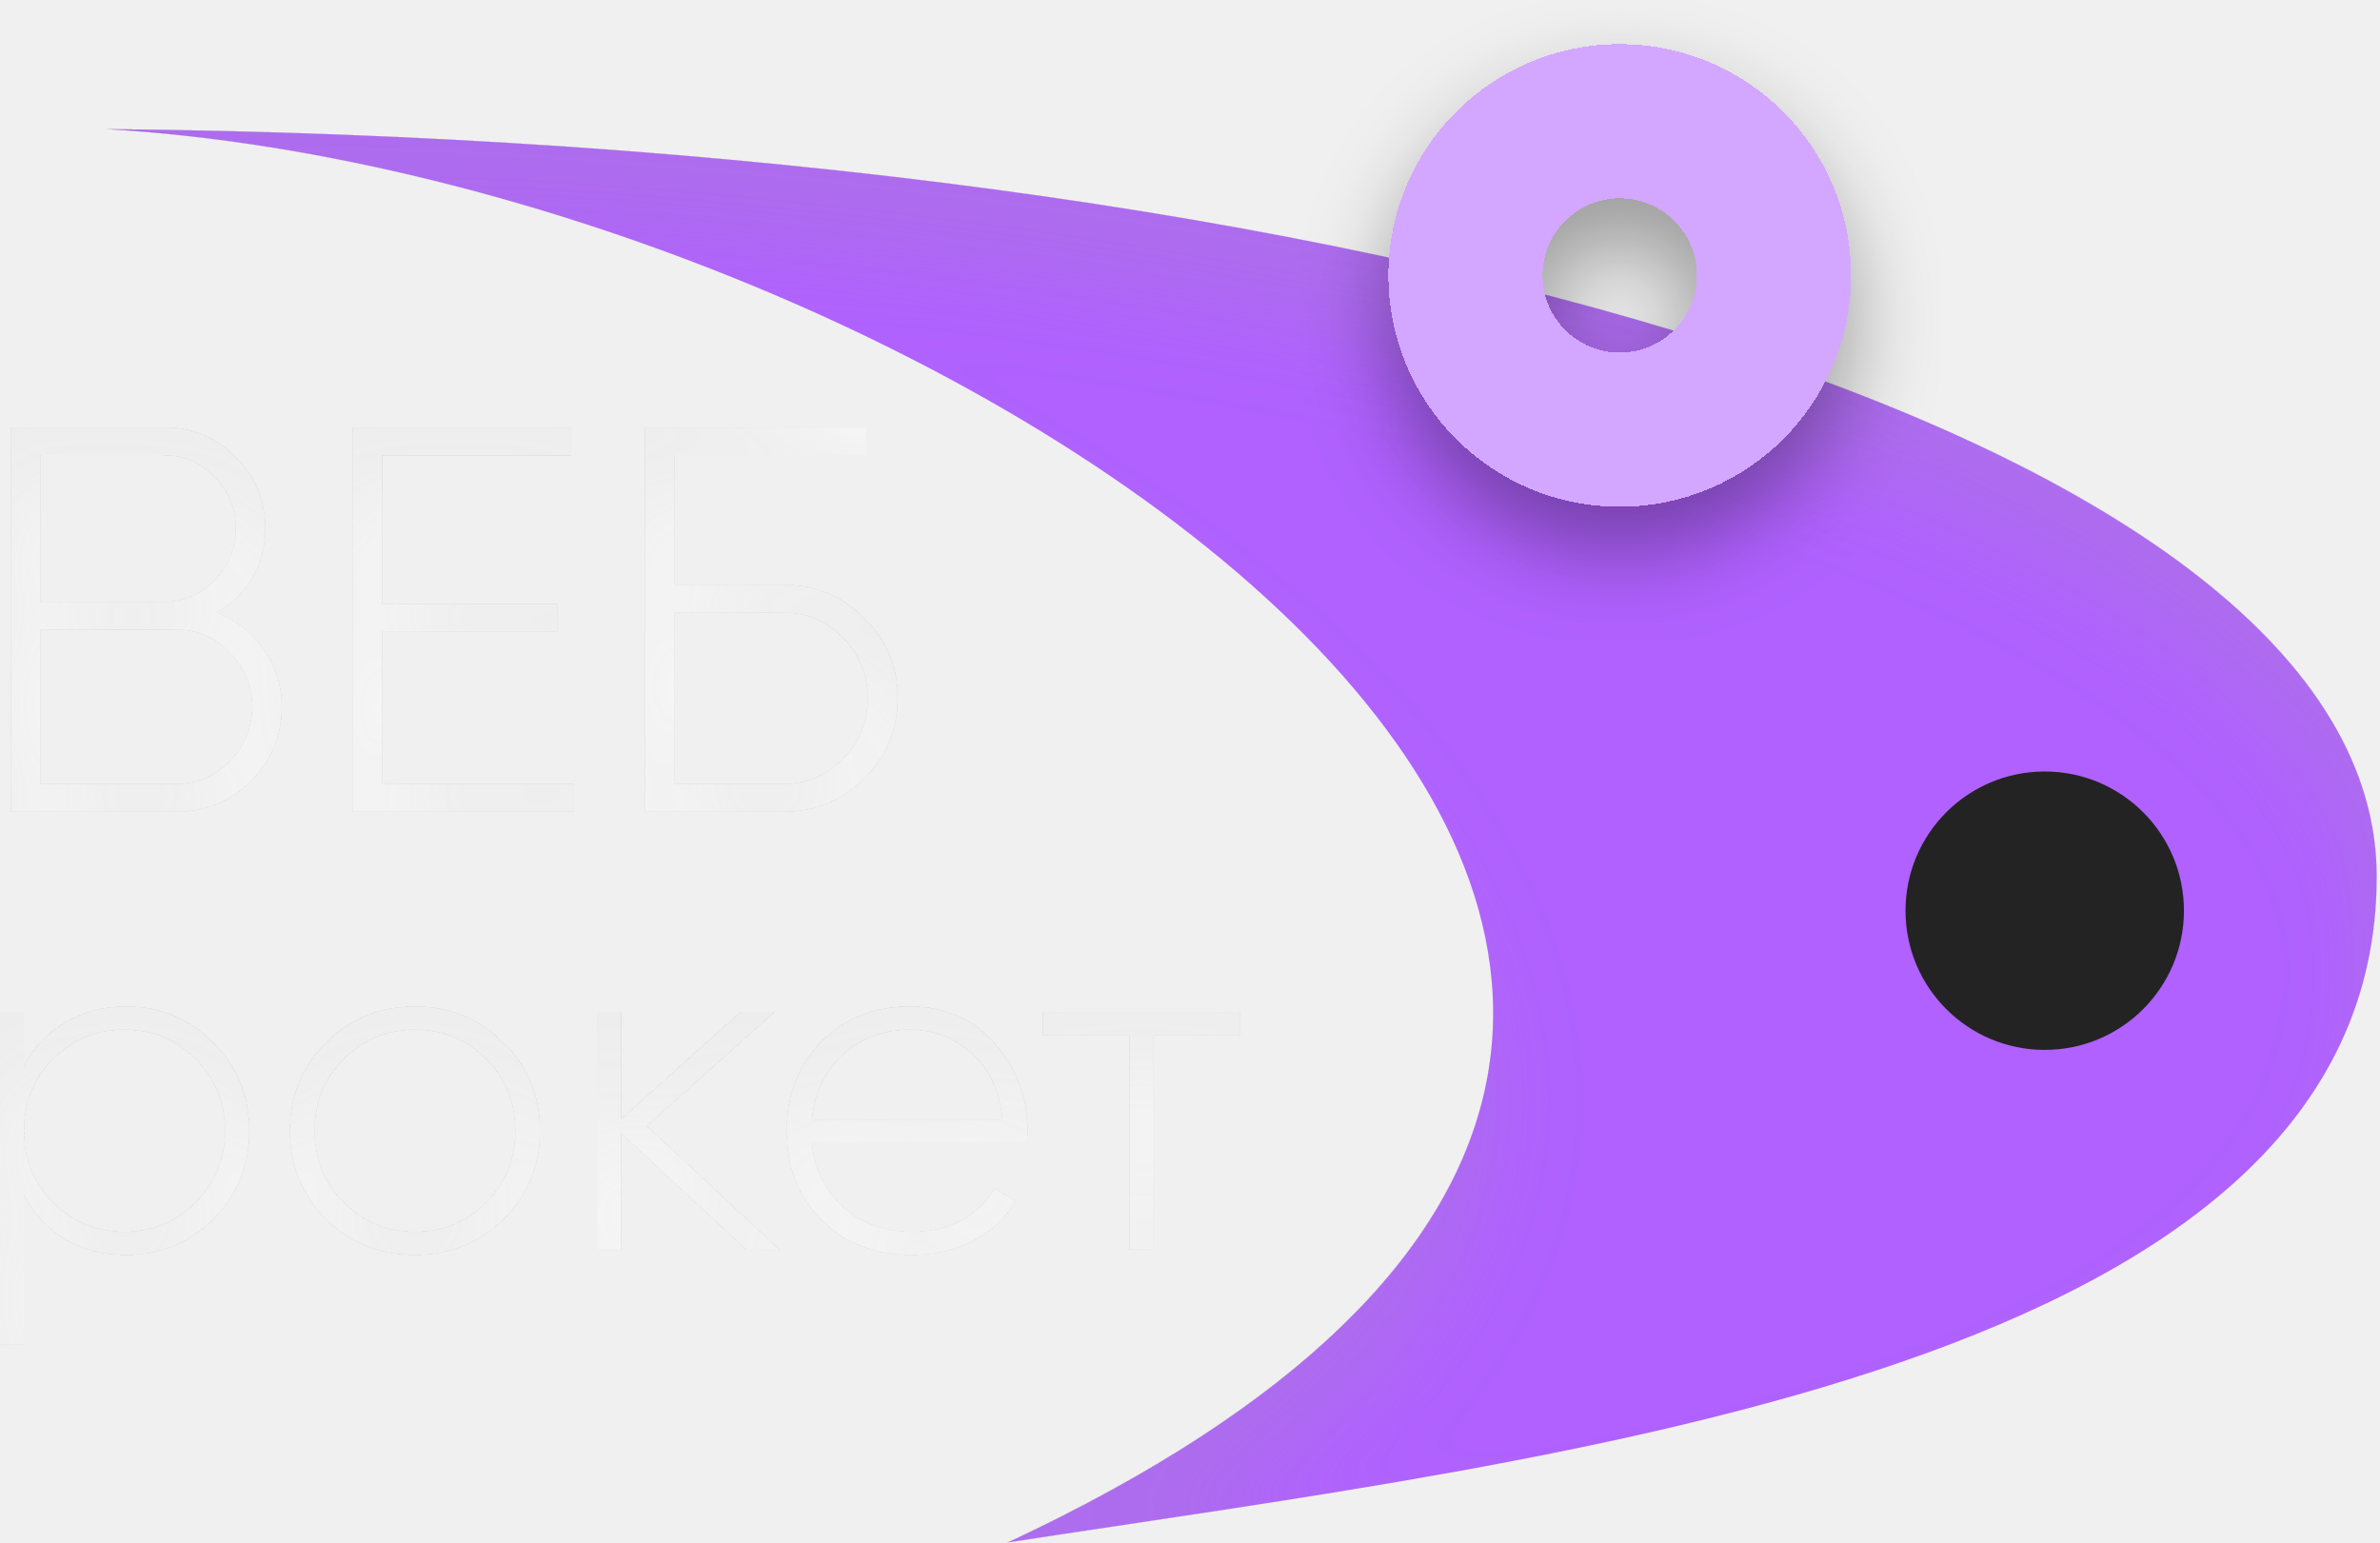
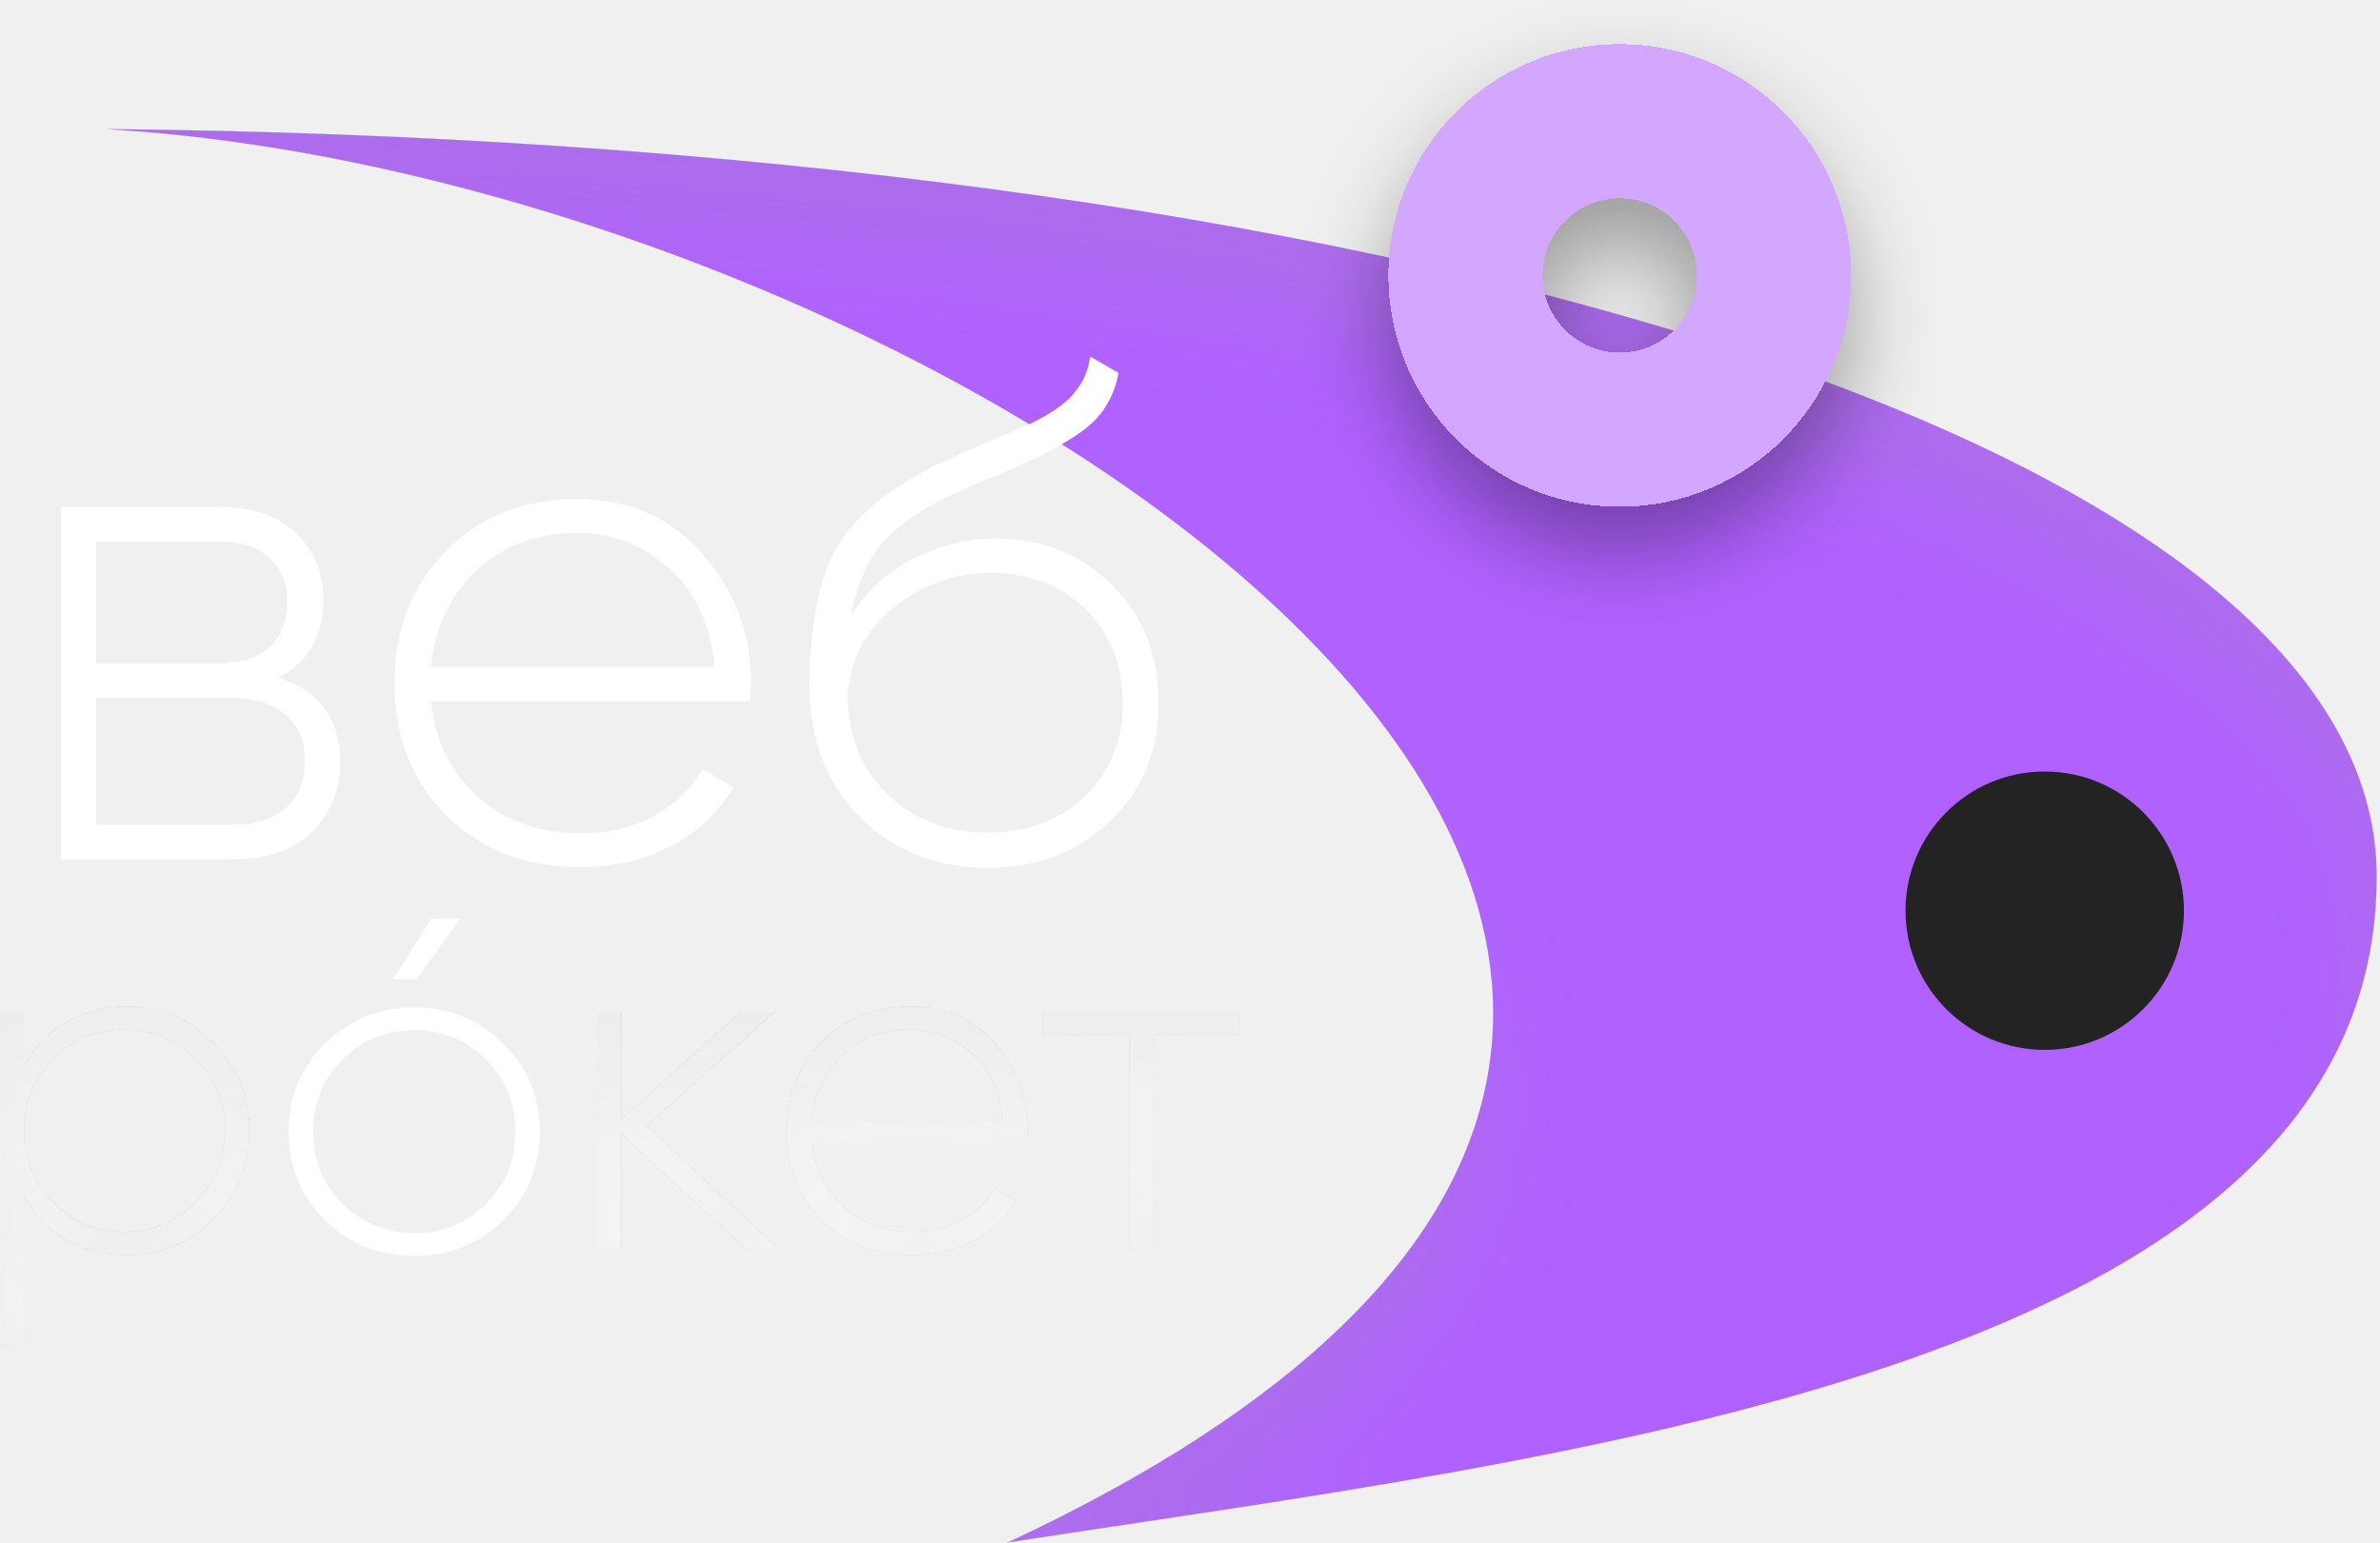
<svg xmlns="http://www.w3.org/2000/svg" width="108" height="70" viewBox="0 0 108 70" fill="none">
  <g filter="url(#filter0_i_108_12)">
-     <path d="M9.788 27.794C10.7 28.142 11.422 28.698 11.953 29.461C12.501 30.225 12.775 31.096 12.775 32.075C12.775 33.386 12.31 34.505 11.381 35.435C10.452 36.364 9.332 36.828 8.021 36.828H0.504V19.406H7.448C8.709 19.406 9.788 19.854 10.684 20.75C11.58 21.646 12.028 22.725 12.028 23.986C12.028 24.816 11.829 25.57 11.431 26.251C11.032 26.914 10.485 27.429 9.788 27.794ZM7.448 20.651H1.824V27.321H7.448C8.344 27.321 9.108 26.997 9.738 26.35C10.385 25.67 10.709 24.882 10.709 23.986C10.709 23.073 10.385 22.293 9.738 21.646C9.124 20.983 8.361 20.651 7.448 20.651ZM1.824 35.584H8.021C8.95 35.584 9.755 35.244 10.435 34.564C11.115 33.85 11.456 33.02 11.456 32.075C11.456 31.112 11.115 30.291 10.435 29.611C9.771 28.914 8.967 28.565 8.021 28.565H1.824V35.584Z" fill="white" />
-     <path d="M17.33 28.665V35.584H26.041V36.828H16.011V19.406H25.917V20.651H17.33V27.421H25.295V28.665H17.33Z" fill="white" />
-     <path d="M30.601 26.549H35.579C36.989 26.549 38.2 27.055 39.213 28.068C40.225 29.063 40.731 30.266 40.731 31.677C40.731 33.087 40.225 34.298 39.213 35.31C38.217 36.322 37.006 36.828 35.579 36.828H29.282V19.406H39.312V20.651H30.601V26.549ZM30.601 35.584H35.579C36.624 35.584 37.52 35.202 38.267 34.439C39.014 33.676 39.387 32.755 39.387 31.677C39.387 30.631 39.014 29.719 38.267 28.939C37.52 28.175 36.624 27.794 35.579 27.794H30.601V35.584Z" fill="white" />
    <path d="M5.716 45.686C7.269 45.686 8.585 46.233 9.663 47.326C10.756 48.404 11.303 49.734 11.303 51.316C11.303 52.898 10.756 54.235 9.663 55.328C8.585 56.407 7.269 56.946 5.716 56.946C4.695 56.946 3.775 56.709 2.955 56.234C2.15 55.745 1.524 55.069 1.079 54.207V61.023H0V45.924H1.079V48.426C1.524 47.563 2.15 46.894 2.955 46.42C3.775 45.931 4.695 45.686 5.716 45.686ZM2.394 54.573C3.286 55.465 4.372 55.911 5.651 55.911C6.917 55.911 7.995 55.465 8.887 54.573C9.779 53.682 10.224 52.596 10.224 51.316C10.224 50.036 9.779 48.951 8.887 48.059C7.995 47.167 6.917 46.722 5.651 46.722C4.372 46.722 3.286 47.167 2.394 48.059C1.517 48.936 1.079 50.022 1.079 51.316C1.079 52.61 1.517 53.696 2.394 54.573Z" fill="white" />
-     <path d="M18.842 56.946C17.261 56.946 15.916 56.407 14.809 55.328C13.716 54.235 13.169 52.898 13.169 51.316C13.169 49.734 13.716 48.404 14.809 47.326C15.902 46.233 17.246 45.686 18.842 45.686C20.41 45.686 21.74 46.233 22.833 47.326C23.94 48.404 24.494 49.734 24.494 51.316C24.494 52.884 23.94 54.221 22.833 55.328C21.726 56.407 20.395 56.946 18.842 56.946ZM15.585 54.573C16.477 55.465 17.562 55.911 18.842 55.911C20.108 55.911 21.186 55.465 22.078 54.573C22.955 53.696 23.394 52.61 23.394 51.316C23.394 50.022 22.955 48.936 22.078 48.059C21.186 47.167 20.108 46.722 18.842 46.722C17.562 46.722 16.477 47.167 15.585 48.059C14.708 48.936 14.269 50.022 14.269 51.316C14.269 52.61 14.708 53.696 15.585 54.573Z" fill="white" />
    <path d="M29.332 51.1L35.351 56.709H33.884L28.168 51.403V56.709H27.089V45.924H28.168V50.82L33.625 45.924H35.135L29.332 51.1Z" fill="white" />
    <path d="M41.295 45.686C42.877 45.686 44.157 46.247 45.135 47.369C46.127 48.49 46.623 49.821 46.623 51.359C46.623 51.388 46.616 51.474 46.602 51.618C46.602 51.762 46.602 51.848 46.602 51.877H36.83C36.96 53.085 37.441 54.063 38.275 54.811C39.109 55.544 40.152 55.911 41.403 55.911C42.252 55.911 42.999 55.738 43.646 55.393C44.294 55.033 44.79 54.552 45.135 53.948L46.084 54.509C45.638 55.256 44.998 55.853 44.164 56.299C43.344 56.73 42.417 56.946 41.382 56.946C39.713 56.946 38.355 56.421 37.305 55.371C36.241 54.307 35.709 52.956 35.709 51.316C35.709 49.706 36.226 48.368 37.262 47.304C38.326 46.226 39.67 45.686 41.295 45.686ZM41.295 46.722C40.087 46.722 39.066 47.103 38.232 47.865C37.413 48.627 36.945 49.612 36.83 50.82H45.502C45.386 49.54 44.926 48.541 44.121 47.822C43.316 47.088 42.374 46.722 41.295 46.722Z" fill="white" />
    <path d="M47.342 45.924H56.272V46.981H52.346V56.709H51.268V46.981H47.342V45.924Z" fill="white" />
    <path d="M107.849 39.778C107.849 62.173 70.92 66.113 45.738 70C99.142 45.058 43.444 8.12 4.835 5.859C62.142 6.381 107.849 19.992 107.849 39.778Z" fill="#B061FF" />
    <path d="M99.103 41.331C99.103 44.82 96.275 47.648 92.786 47.648C89.297 47.648 86.469 44.82 86.469 41.331C86.469 37.842 89.297 35.014 92.786 35.014C96.275 35.014 99.103 37.842 99.103 41.331Z" fill="#232323" />
  </g>
  <g filter="url(#filter1_d_108_12)">
    <path d="M80.5 12.5C80.5 16.366 77.366 19.5 73.5 19.5C69.634 19.5 66.5 16.366 66.5 12.5C66.5 8.634 69.634 5.5 73.5 5.5C77.366 5.5 80.5 8.634 80.5 12.5Z" stroke="#D3A7FF" stroke-width="7" shape-rendering="crispEdges" />
  </g>
+   <path d="M17.833 44.444H18.897L20.873 41.7H19.57L17.833 44.444ZM18.811 57C17.218 57 15.865 56.46 14.75 55.379C13.65 54.284 13.1 52.944 13.1 51.36C13.1 49.775 13.65 48.442 14.75 47.362C15.865 46.267 17.218 45.719 18.811 45.719C20.388 45.719 21.727 46.267 22.828 47.362C23.942 48.442 24.5 49.775 24.5 51.36C24.5 52.944 23.942 54.284 22.828 55.379C21.727 56.46 20.388 57 18.811 57ZM15.532 54.623C16.429 55.516 17.522 55.963 18.811 55.963C20.099 55.963 21.185 55.516 22.068 54.623C22.951 53.73 23.392 52.642 23.392 51.36C23.392 50.078 22.951 48.99 22.068 48.097C21.185 47.203 20.099 46.757 18.811 46.757C17.522 46.757 16.429 47.203 15.532 48.097C14.649 48.99 14.207 50.078 14.207 51.36C14.207 52.642 14.649 53.73 15.532 54.623Z" fill="white" />
+   <path d="M12.62 30.744C14.497 31.363 15.436 32.643 15.436 34.584C15.436 35.864 15.009 36.92 14.156 37.752C13.324 38.584 12.108 39 10.508 39H2.764V23H9.9C11.415 23 12.588 23.395 13.42 24.184C14.252 24.973 14.668 25.976 14.668 27.192C14.668 28.899 13.985 30.083 12.62 30.744ZM9.9 24.568H4.364V30.104H9.9C10.924 30.104 11.703 29.859 12.236 29.368C12.769 28.877 13.036 28.184 13.036 27.288C13.036 26.435 12.758 25.773 12.204 25.304C11.671 24.813 10.902 24.568 9.9 24.568ZM10.508 37.432C11.575 37.432 12.396 37.176 12.972 36.664C13.548 36.152 13.836 35.437 13.836 34.52C13.836 33.624 13.537 32.931 12.94 32.44C12.364 31.928 11.553 31.672 10.508 31.672H4.364V37.432H10.508ZM26.183 22.648C28.529 22.648 30.428 23.48 31.879 25.144C33.351 26.808 34.087 28.781 34.087 31.064C34.087 31.149 34.076 31.277 34.055 31.448C34.055 31.619 34.055 31.747 34.055 31.832H19.559C19.751 33.624 20.465 35.075 21.703 36.184C22.961 37.272 24.508 37.816 26.343 37.816C27.623 37.816 28.743 37.549 29.703 37.016C30.663 36.483 31.388 35.779 31.879 34.904L33.287 35.736C32.625 36.845 31.687 37.731 30.471 38.392C29.255 39.032 27.868 39.352 26.311 39.352C23.857 39.352 21.841 38.573 20.263 37.016C18.684 35.437 17.895 33.432 17.895 31C17.895 28.611 18.663 26.627 20.199 25.048C21.756 23.448 23.751 22.648 26.183 22.648ZM26.183 24.184C24.369 24.184 22.855 24.749 21.639 25.88C20.423 27.011 19.729 28.472 19.559 30.264H32.423C32.252 28.365 31.569 26.883 30.375 25.816C29.201 24.728 27.804 24.184 26.183 24.184ZM44.802 39.384C42.498 39.384 40.578 38.627 39.042 37.112C37.506 35.576 36.738 33.592 36.738 31.16C36.738 28.493 37.122 26.435 37.89 24.984C38.68 23.512 40.29 22.179 42.722 20.984C43.192 20.771 43.746 20.525 44.386 20.248C45.026 19.971 45.538 19.757 45.922 19.608C46.328 19.437 46.754 19.235 47.202 19C47.672 18.744 48.045 18.499 48.322 18.264C48.6 18.029 48.845 17.741 49.058 17.4C49.272 17.037 49.41 16.632 49.474 16.184L50.754 16.92C50.648 17.517 50.445 18.04 50.146 18.488C49.869 18.936 49.442 19.352 48.866 19.736C48.312 20.099 47.821 20.387 47.394 20.6C46.989 20.813 46.349 21.101 45.474 21.464C44.6 21.827 43.97 22.093 43.586 22.264C42.008 22.968 40.845 23.736 40.098 24.568C39.373 25.4 38.882 26.52 38.626 27.928C39.373 26.755 40.344 25.88 41.538 25.304C42.733 24.728 43.938 24.44 45.154 24.44C47.288 24.44 49.058 25.144 50.466 26.552C51.874 27.96 52.578 29.752 52.578 31.928C52.578 34.083 51.842 35.864 50.37 37.272C48.92 38.68 47.064 39.384 44.802 39.384ZM44.802 37.784C46.594 37.784 48.066 37.24 49.218 36.152C50.37 35.043 50.946 33.635 50.946 31.928C50.946 30.2 50.392 28.781 49.282 27.672C48.173 26.563 46.733 26.008 44.962 26.008C43.341 26.008 41.88 26.52 40.578 27.544C39.298 28.568 38.594 29.891 38.466 31.512C38.466 33.347 39.064 34.851 40.258 36.024C41.453 37.197 42.968 37.784 44.802 37.784Z" fill="white" />
  <defs>
    <filter id="filter0_i_108_12" x="0" y="5.859" width="107.85" height="68.141" filterUnits="userSpaceOnUse" color-interpolation-filters="sRGB">
      <feFlood flood-opacity="0" result="BackgroundImageFix" />
      <feBlend mode="normal" in="SourceGraphic" in2="BackgroundImageFix" result="shape" />
      <feColorMatrix in="SourceAlpha" type="matrix" values="0 0 0 0 0 0 0 0 0 0 0 0 0 0 0 0 0 0 127 0" result="hardAlpha" />
      <feOffset dy="4" />
      <feGaussianBlur stdDeviation="2" />
      <feComposite in2="hardAlpha" operator="arithmetic" k2="-1" k3="1" />
      <feColorMatrix type="matrix" values="0 0 0 0 0.622 0 0 0 0 0.622 0 0 0 0 0.622 0 0 0 0.18 0" />
      <feBlend mode="normal" in2="shape" result="effect1_innerShadow_108_12" />
    </filter>
    <filter id="filter1_d_108_12" x="59" y="0" width="29" height="29" filterUnits="userSpaceOnUse" color-interpolation-filters="sRGB">
      <feFlood flood-opacity="0" result="BackgroundImageFix" />
      <feColorMatrix in="SourceAlpha" type="matrix" values="0 0 0 0 0 0 0 0 0 0 0 0 0 0 0 0 0 0 127 0" result="hardAlpha" />
      <feOffset dy="2" />
      <feGaussianBlur stdDeviation="2" />
      <feComposite in2="hardAlpha" operator="out" />
      <feColorMatrix type="matrix" values="0 0 0 0 0 0 0 0 0 0 0 0 0 0 0 0 0 0 0.35 0" />
      <feBlend mode="normal" in2="BackgroundImageFix" result="effect1_dropShadow_108_12" />
      <feBlend mode="normal" in="SourceGraphic" in2="effect1_dropShadow_108_12" result="shape" />
    </filter>
  </defs>
</svg>
